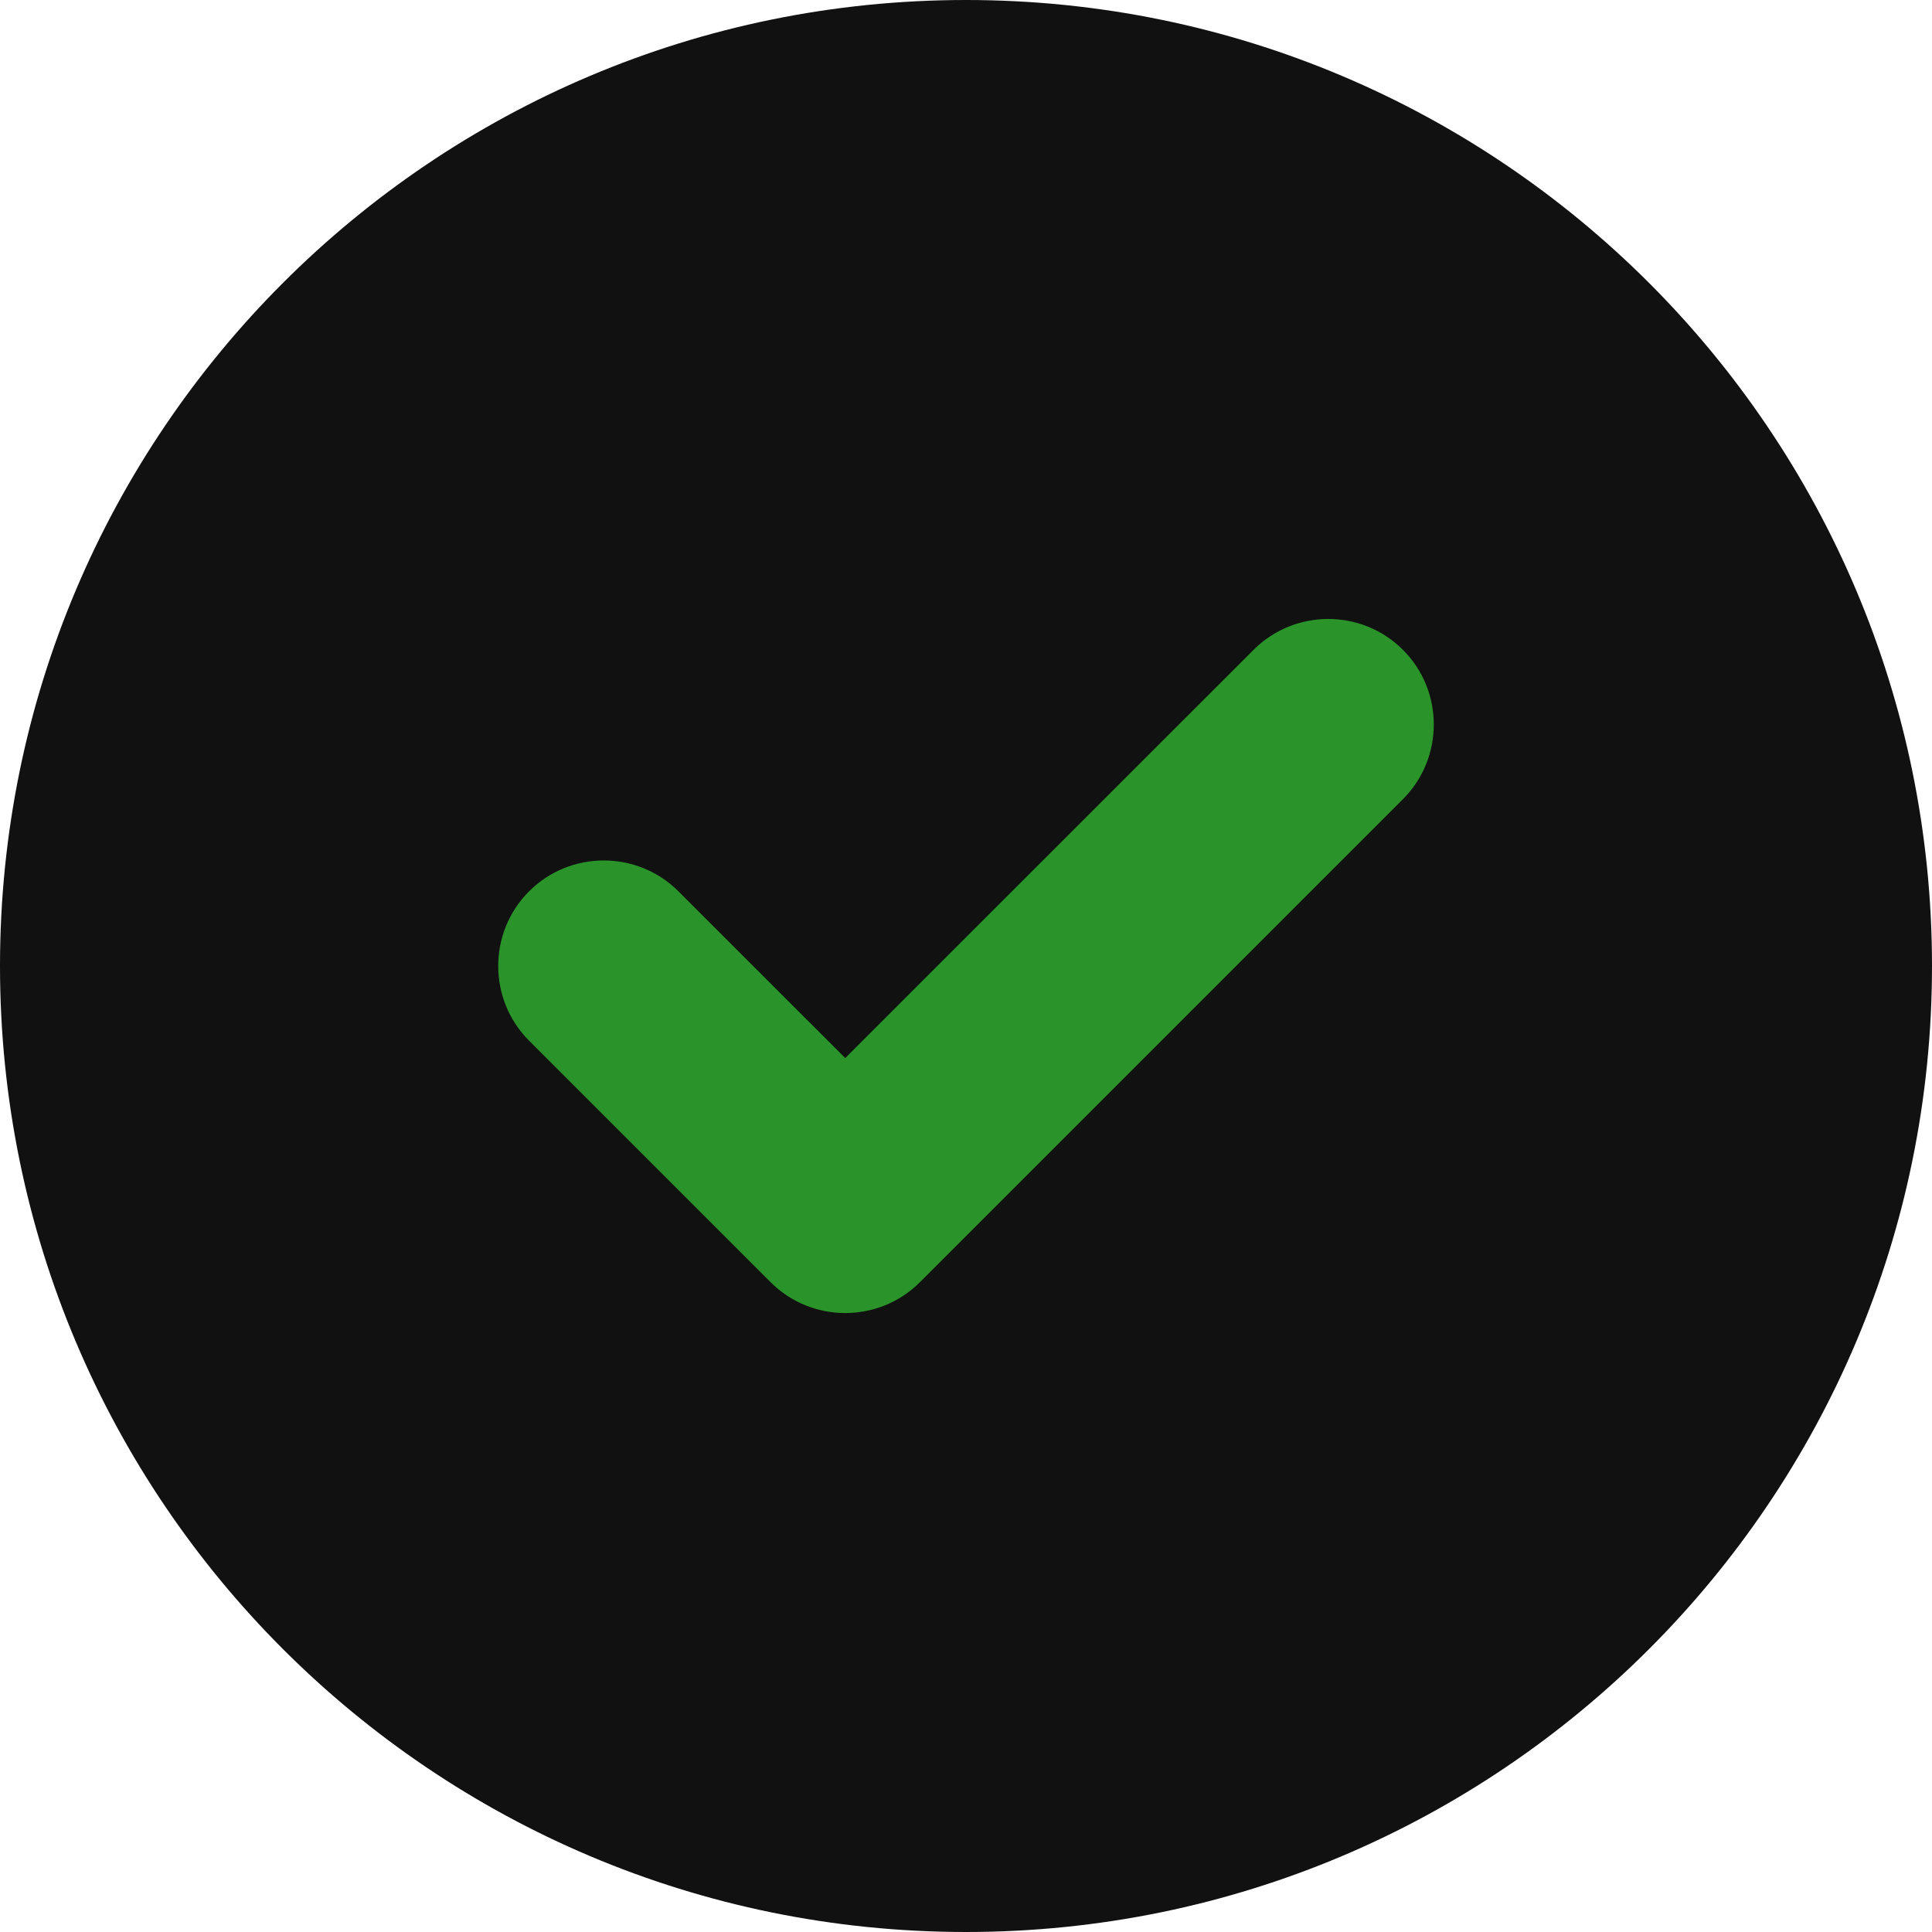
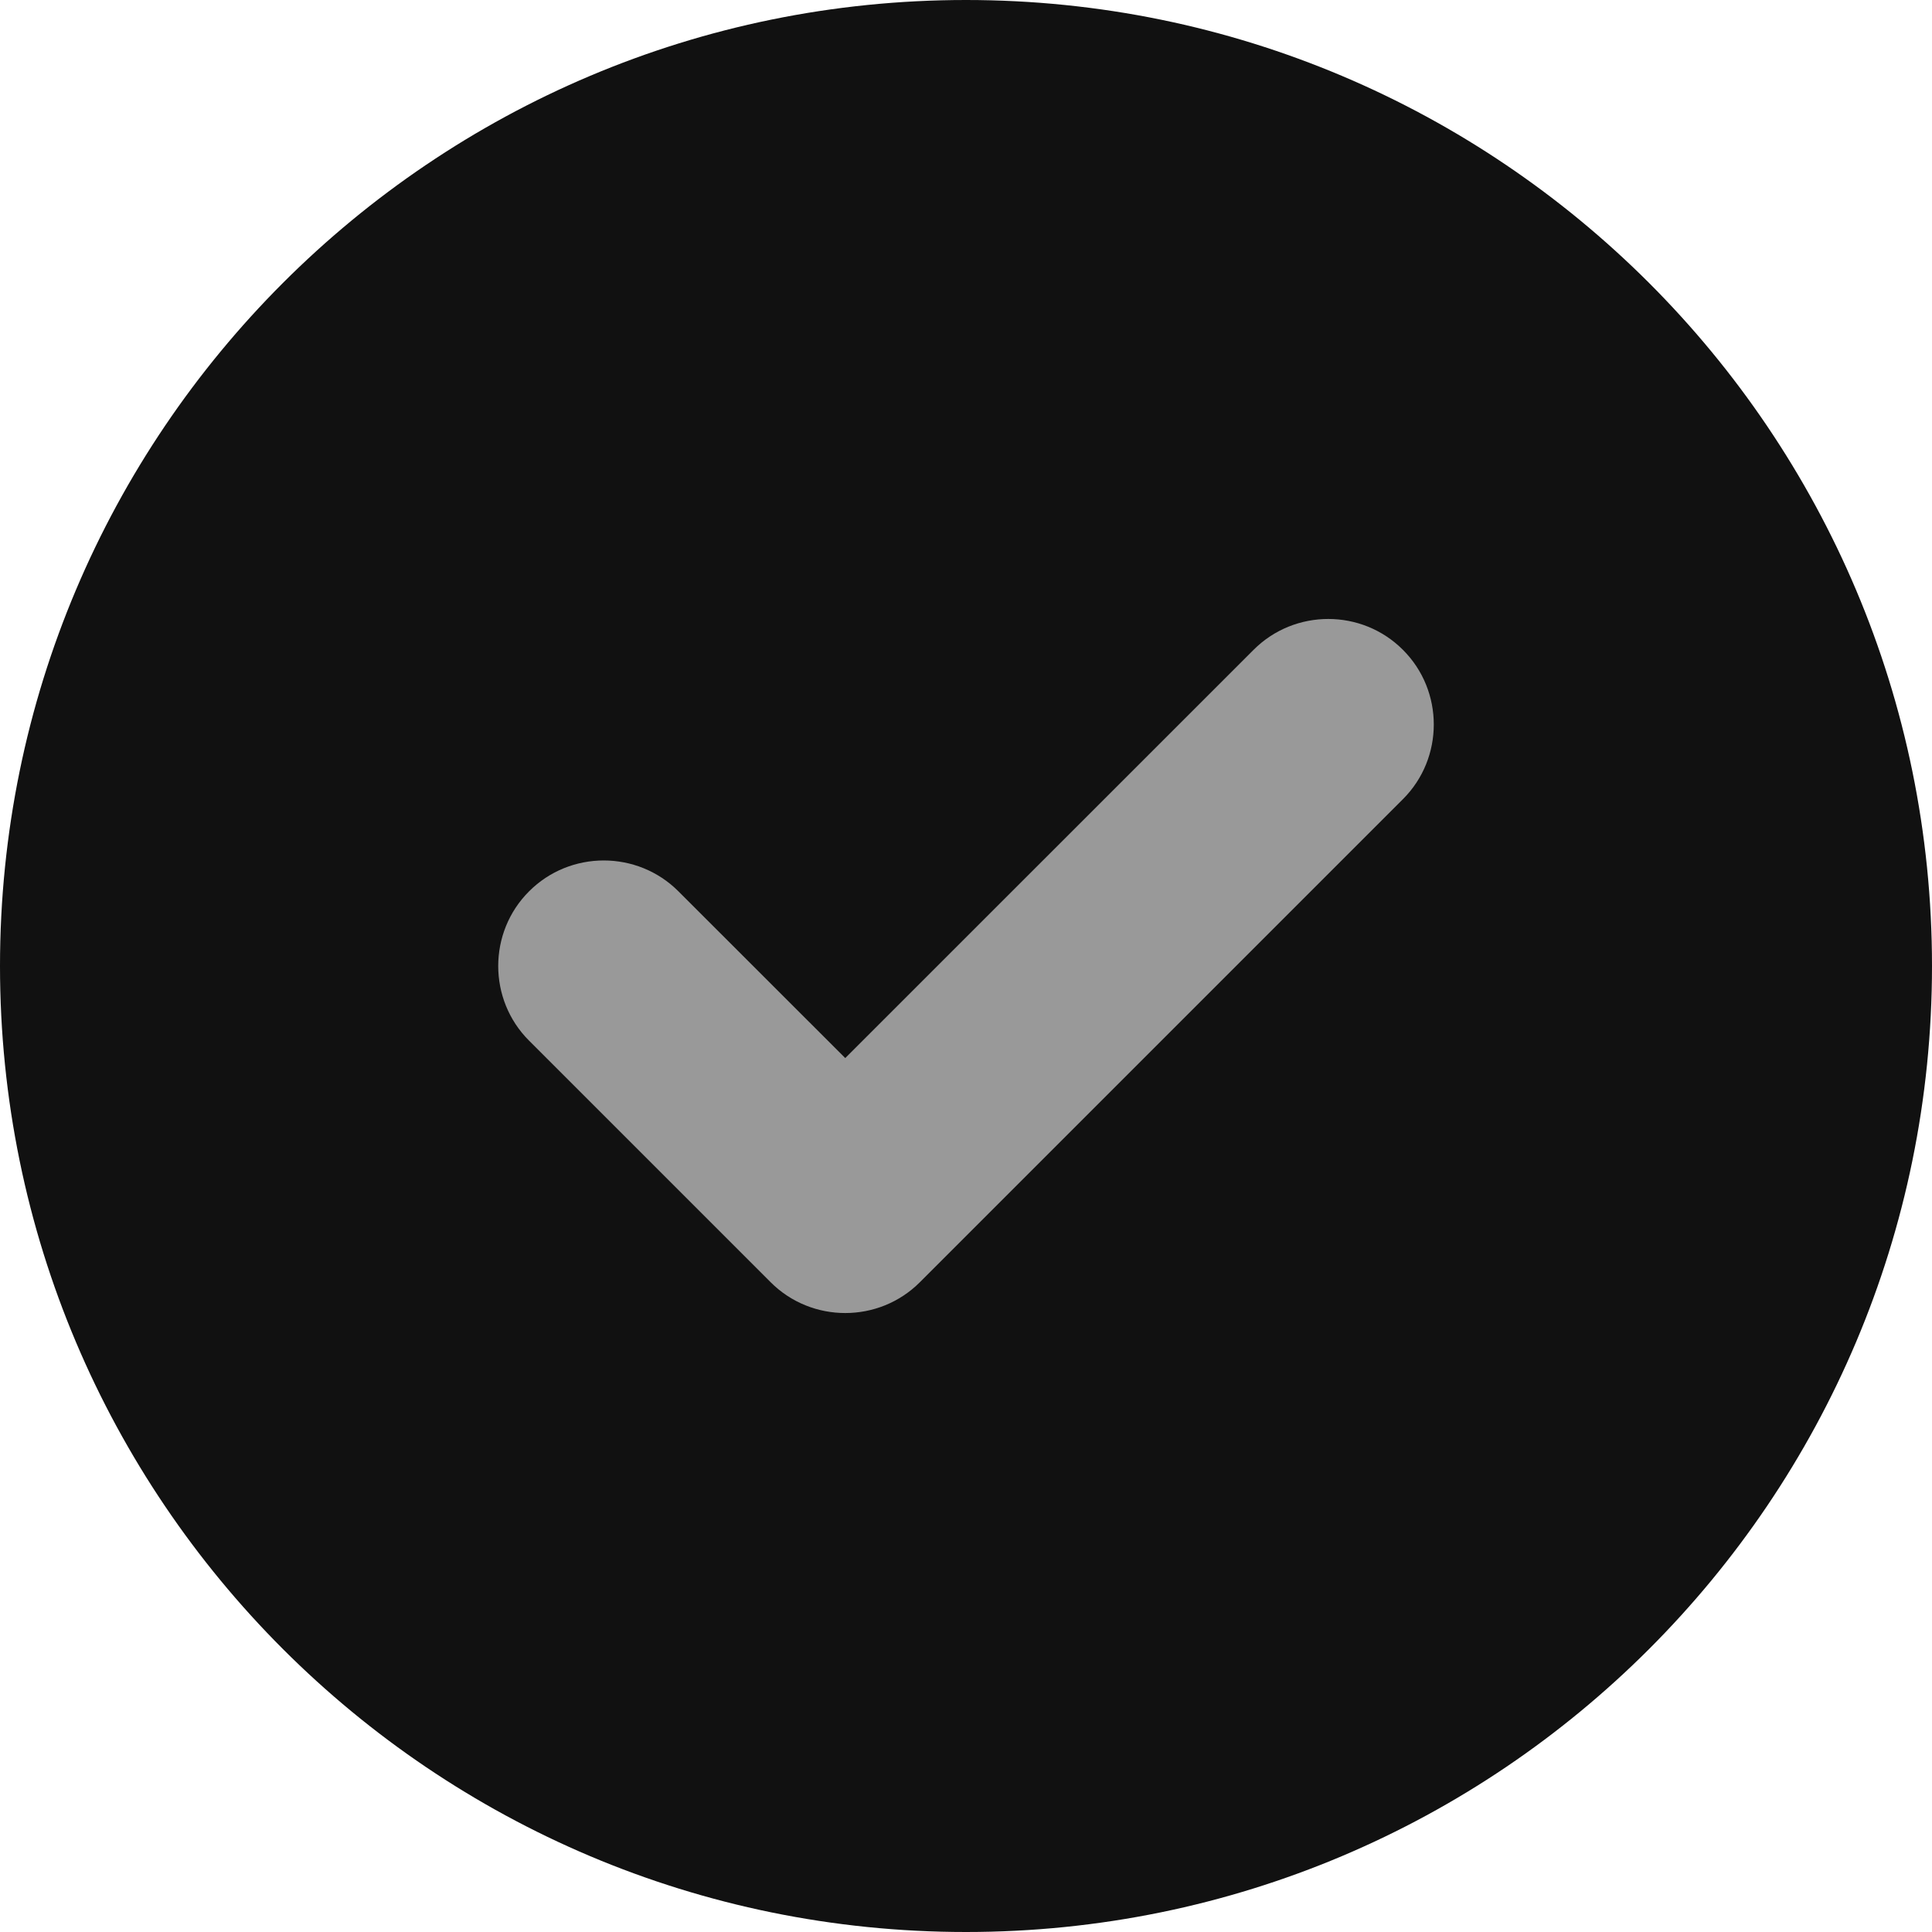
<svg xmlns="http://www.w3.org/2000/svg" style="isolation:isolate" viewBox="505 20 20 20" width="20pt" height="20pt">
-   <g>
-     <circle vector-effect="non-scaling-stroke" cx="515" cy="30" r="10" fill="rgb(17,17,17)" />
-     <path d=" M 519.523 28.273 C 519.949 27.848 519.949 27.152 519.523 26.727 C 519.098 26.301 518.402 26.301 517.977 26.727 L 513.75 30.953 L 512.023 29.227 C 511.598 28.801 510.902 28.801 510.477 29.227 C 510.051 29.652 510.051 30.348 510.477 30.773 L 512.977 33.273 C 513.402 33.699 514.098 33.699 514.523 33.273 L 519.523 28.273 Z " fill="rgb(42,147,42)" />
-   </g>
+   <circle vector-effect="non-scaling-stroke" cx="515" cy="30" r="10" fill="rgb(17,17,17)" />
+   <path d="M 519.523 28.273 C 519.949 27.848 519.949 27.152 519.523 26.727 C 519.098 26.301 518.402 26.301 517.977 26.727 L 513.75 30.953 L 512.023 29.227 C 511.598 28.801 510.902 28.801 510.477 29.227 C 510.051 29.652 510.051 30.348 510.477 30.773 L 512.977 33.273 C 513.402 33.699 514.098 33.699 514.523 33.273 L 519.523 28.273 Z" style="fill: rgb(153, 153, 153);" />
</svg>
